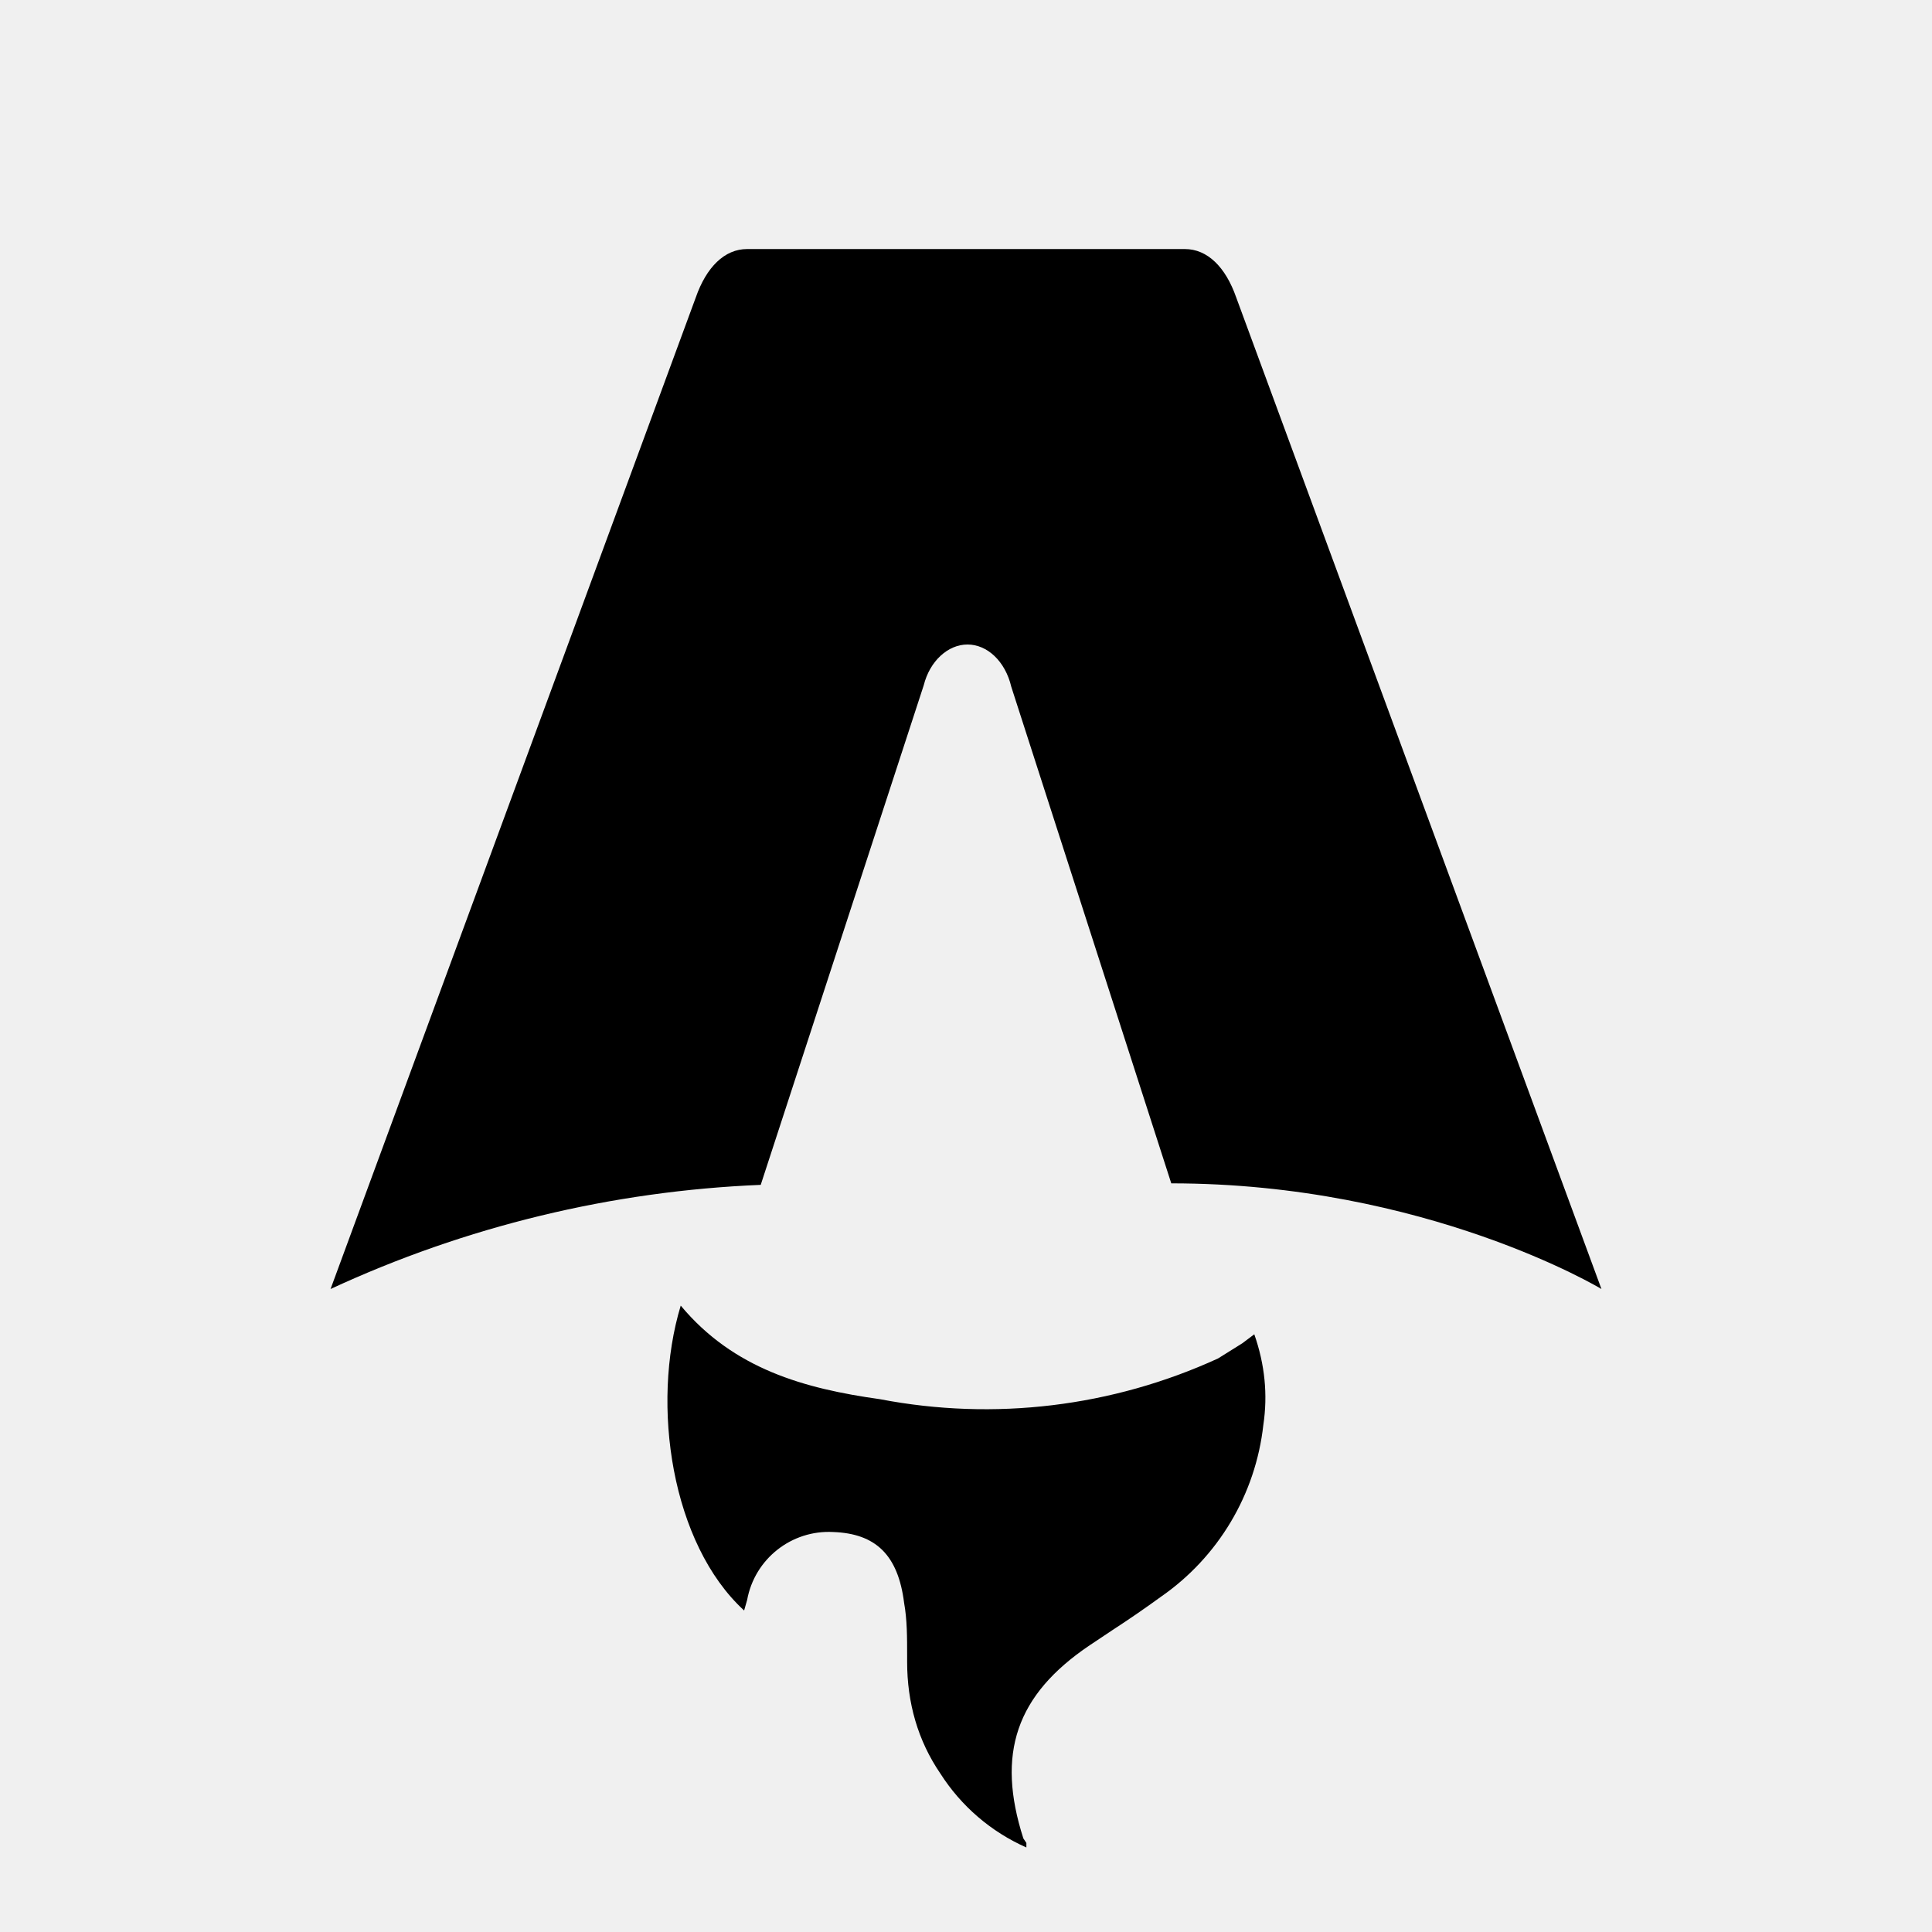
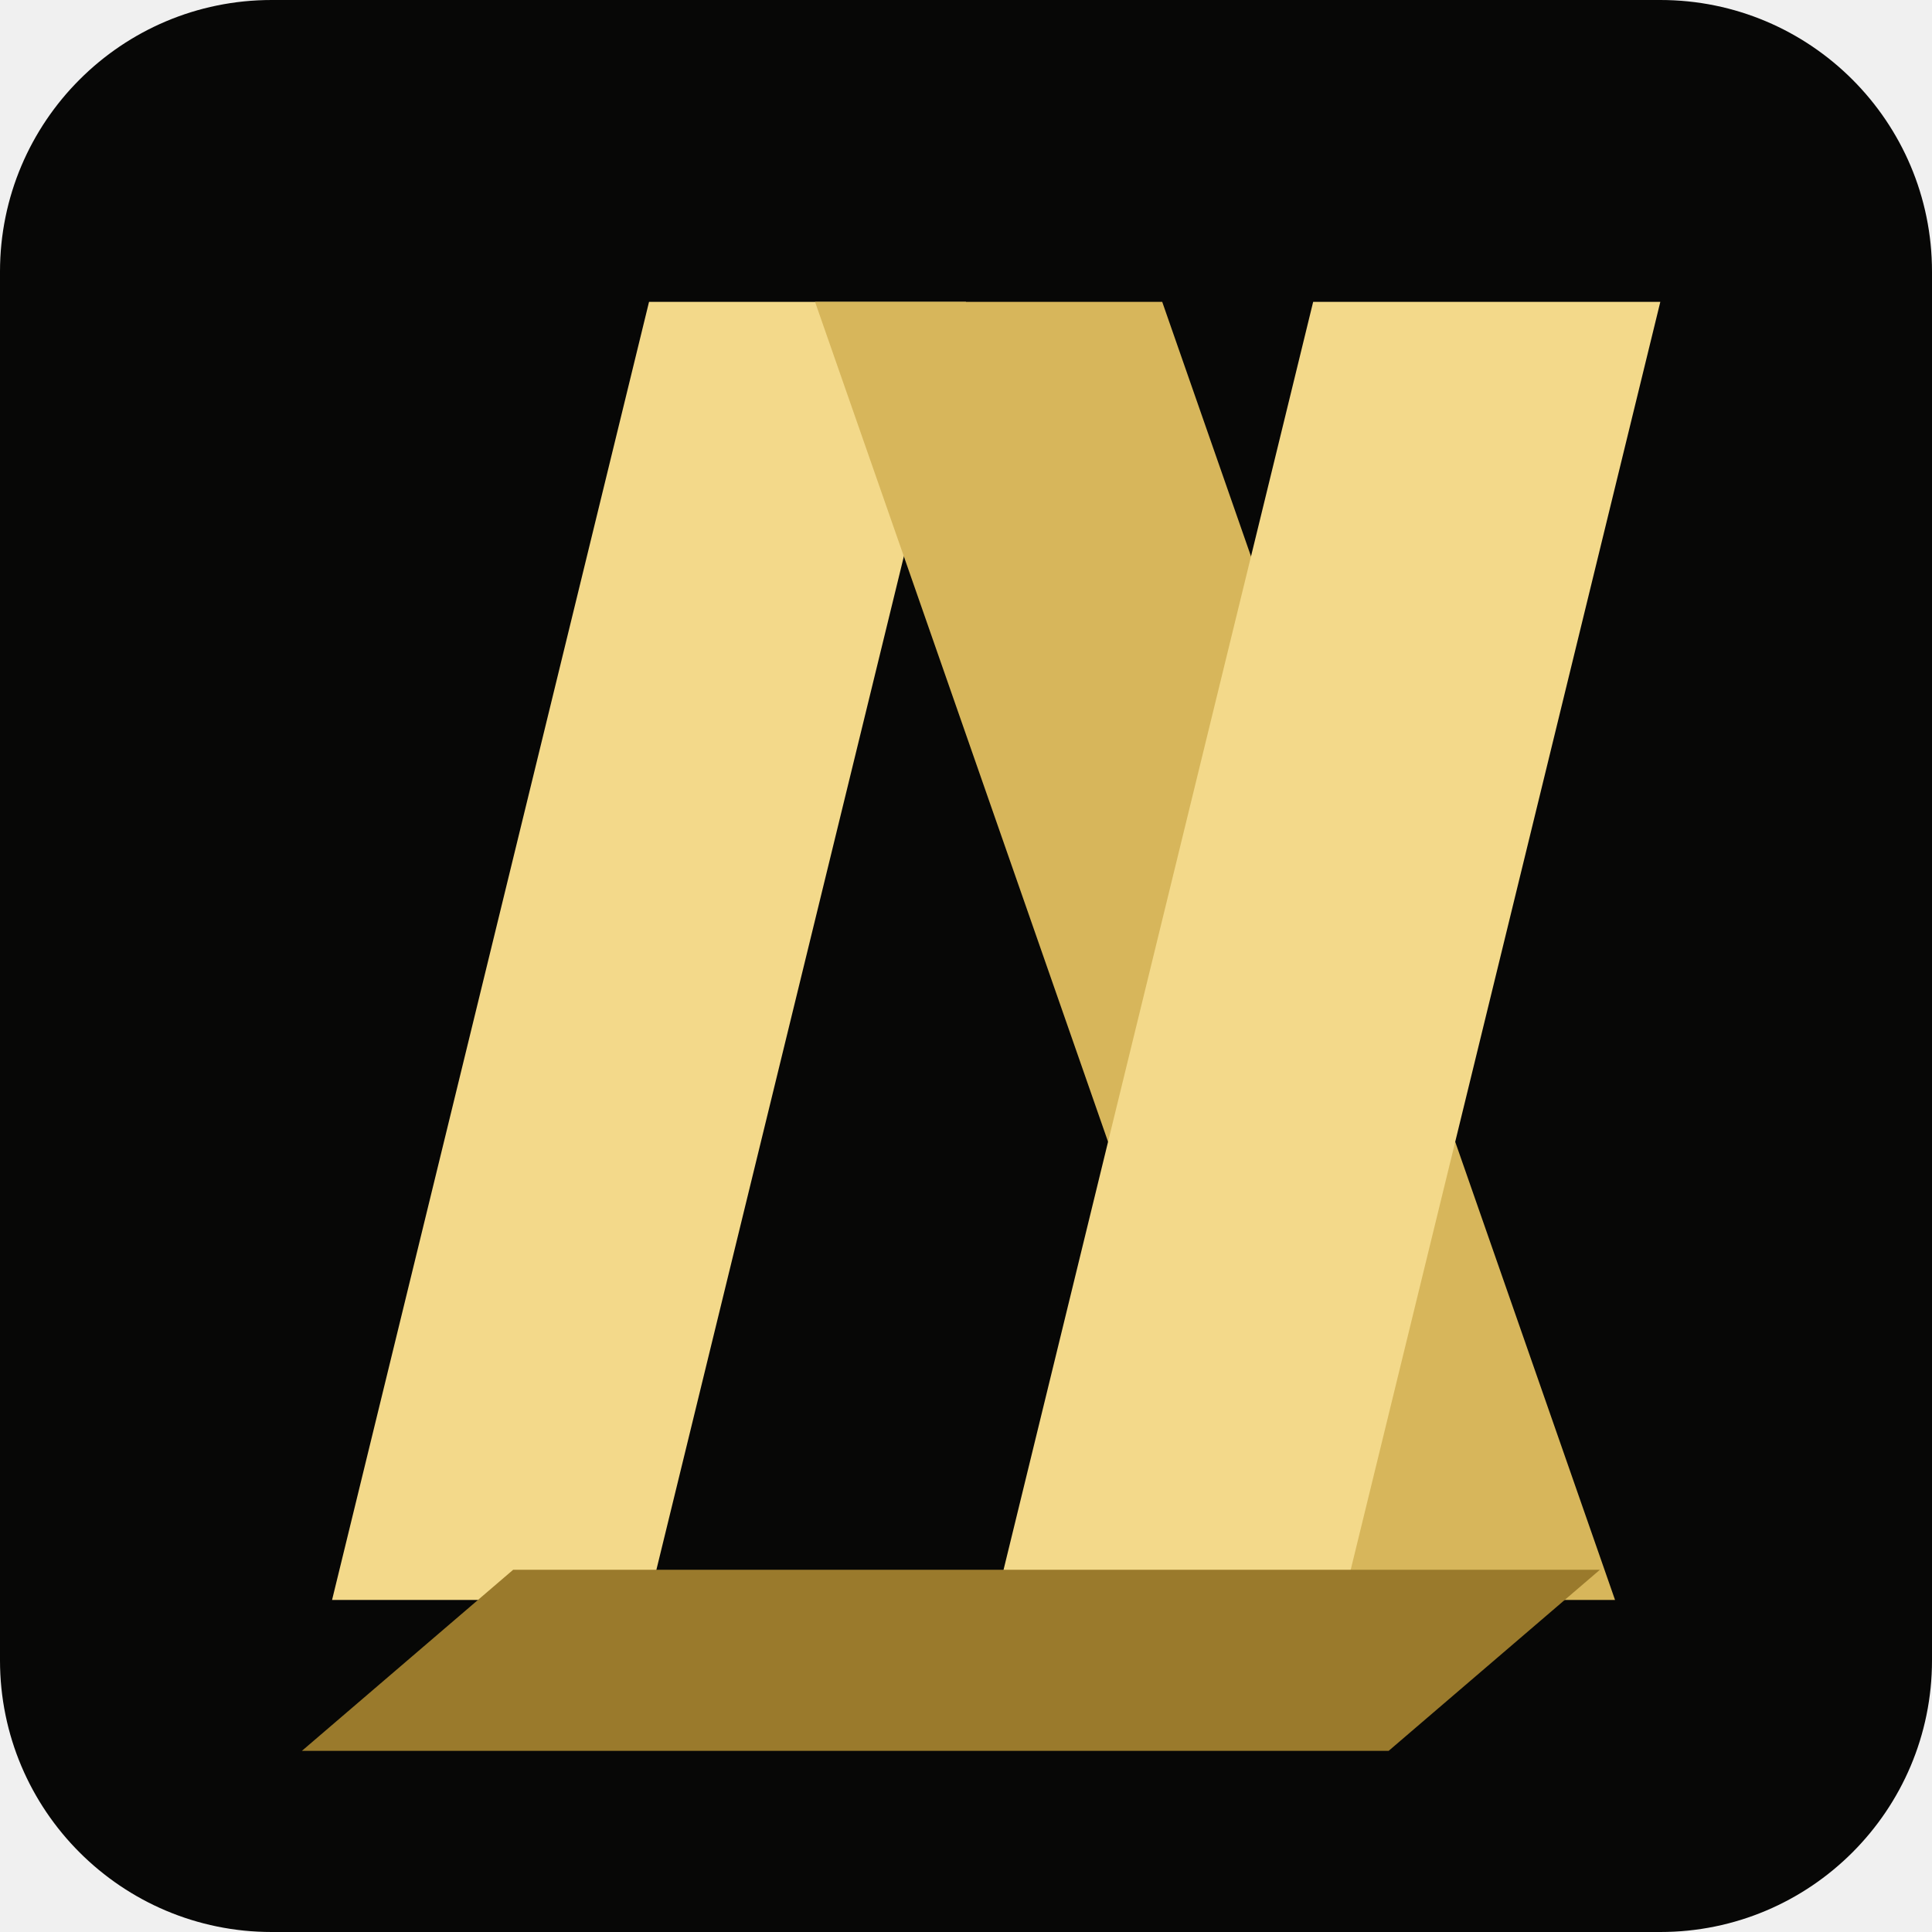
- <svg xmlns="http://www.w3.org/2000/svg" fill="none" viewBox="0 0 128 128">
-   <path d="M50.4 78.5a75.1 75.1 0 0 0-28.5 6.9l24.2-65.7c.7-2 1.9-3.2 3.4-3.2h29c1.5 0 2.7 1.2 3.4 3.2l24.2 65.7s-11.6-7-28.5-7L67 45.5c-.4-1.7-1.6-2.8-2.9-2.8-1.3 0-2.5 1.1-2.9 2.7L50.4 78.5Zm-1.1 28.2Zm-4.2-20.2c-2 6.6-.6 15.8 4.2 20.2a17.5 17.5 0 0 1 .2-.7 5.5 5.5 0 0 1 5.7-4.5c2.8.1 4.3 1.5 4.7 4.7.2 1.1.2 2.3.2 3.5v.4c0 2.7.7 5.2 2.2 7.4a13 13 0 0 0 5.7 4.9v-.3l-.2-.3c-1.8-5.6-.5-9.5 4.4-12.8l1.5-1a73 73 0 0 0 3.2-2.2 16 16 0 0 0 6.8-11.4c.3-2 .1-4-.6-6l-.8.6-1.6 1a37 37 0 0 1-22.4 2.7c-5-.7-9.7-2-13.2-6.2Z" />
-   <style>
-         path { fill: #000; }
-         @media (prefers-color-scheme: dark) {
-             path { fill: #FFF; }
-         }
-     </style>
+ <svg xmlns="http://www.w3.org/2000/svg" viewBox="0 0 128 128" fill="none">
+   <rect width="128" height="128" rx="18" fill="#070706" />
+   <path d="M22 106L43 20H64L43 106H22Z" fill="#F3D98A" />
+   <path d="M54 20H77L107 106H84L54 20Z" fill="#D7B65B" />
+   <path d="M87 20H110L89 106H66L87 20Z" fill="#F3D98A" />
+   <path d="M20 116H92L106 104H34L20 116Z" fill="#9A7A2C" />
</svg>
